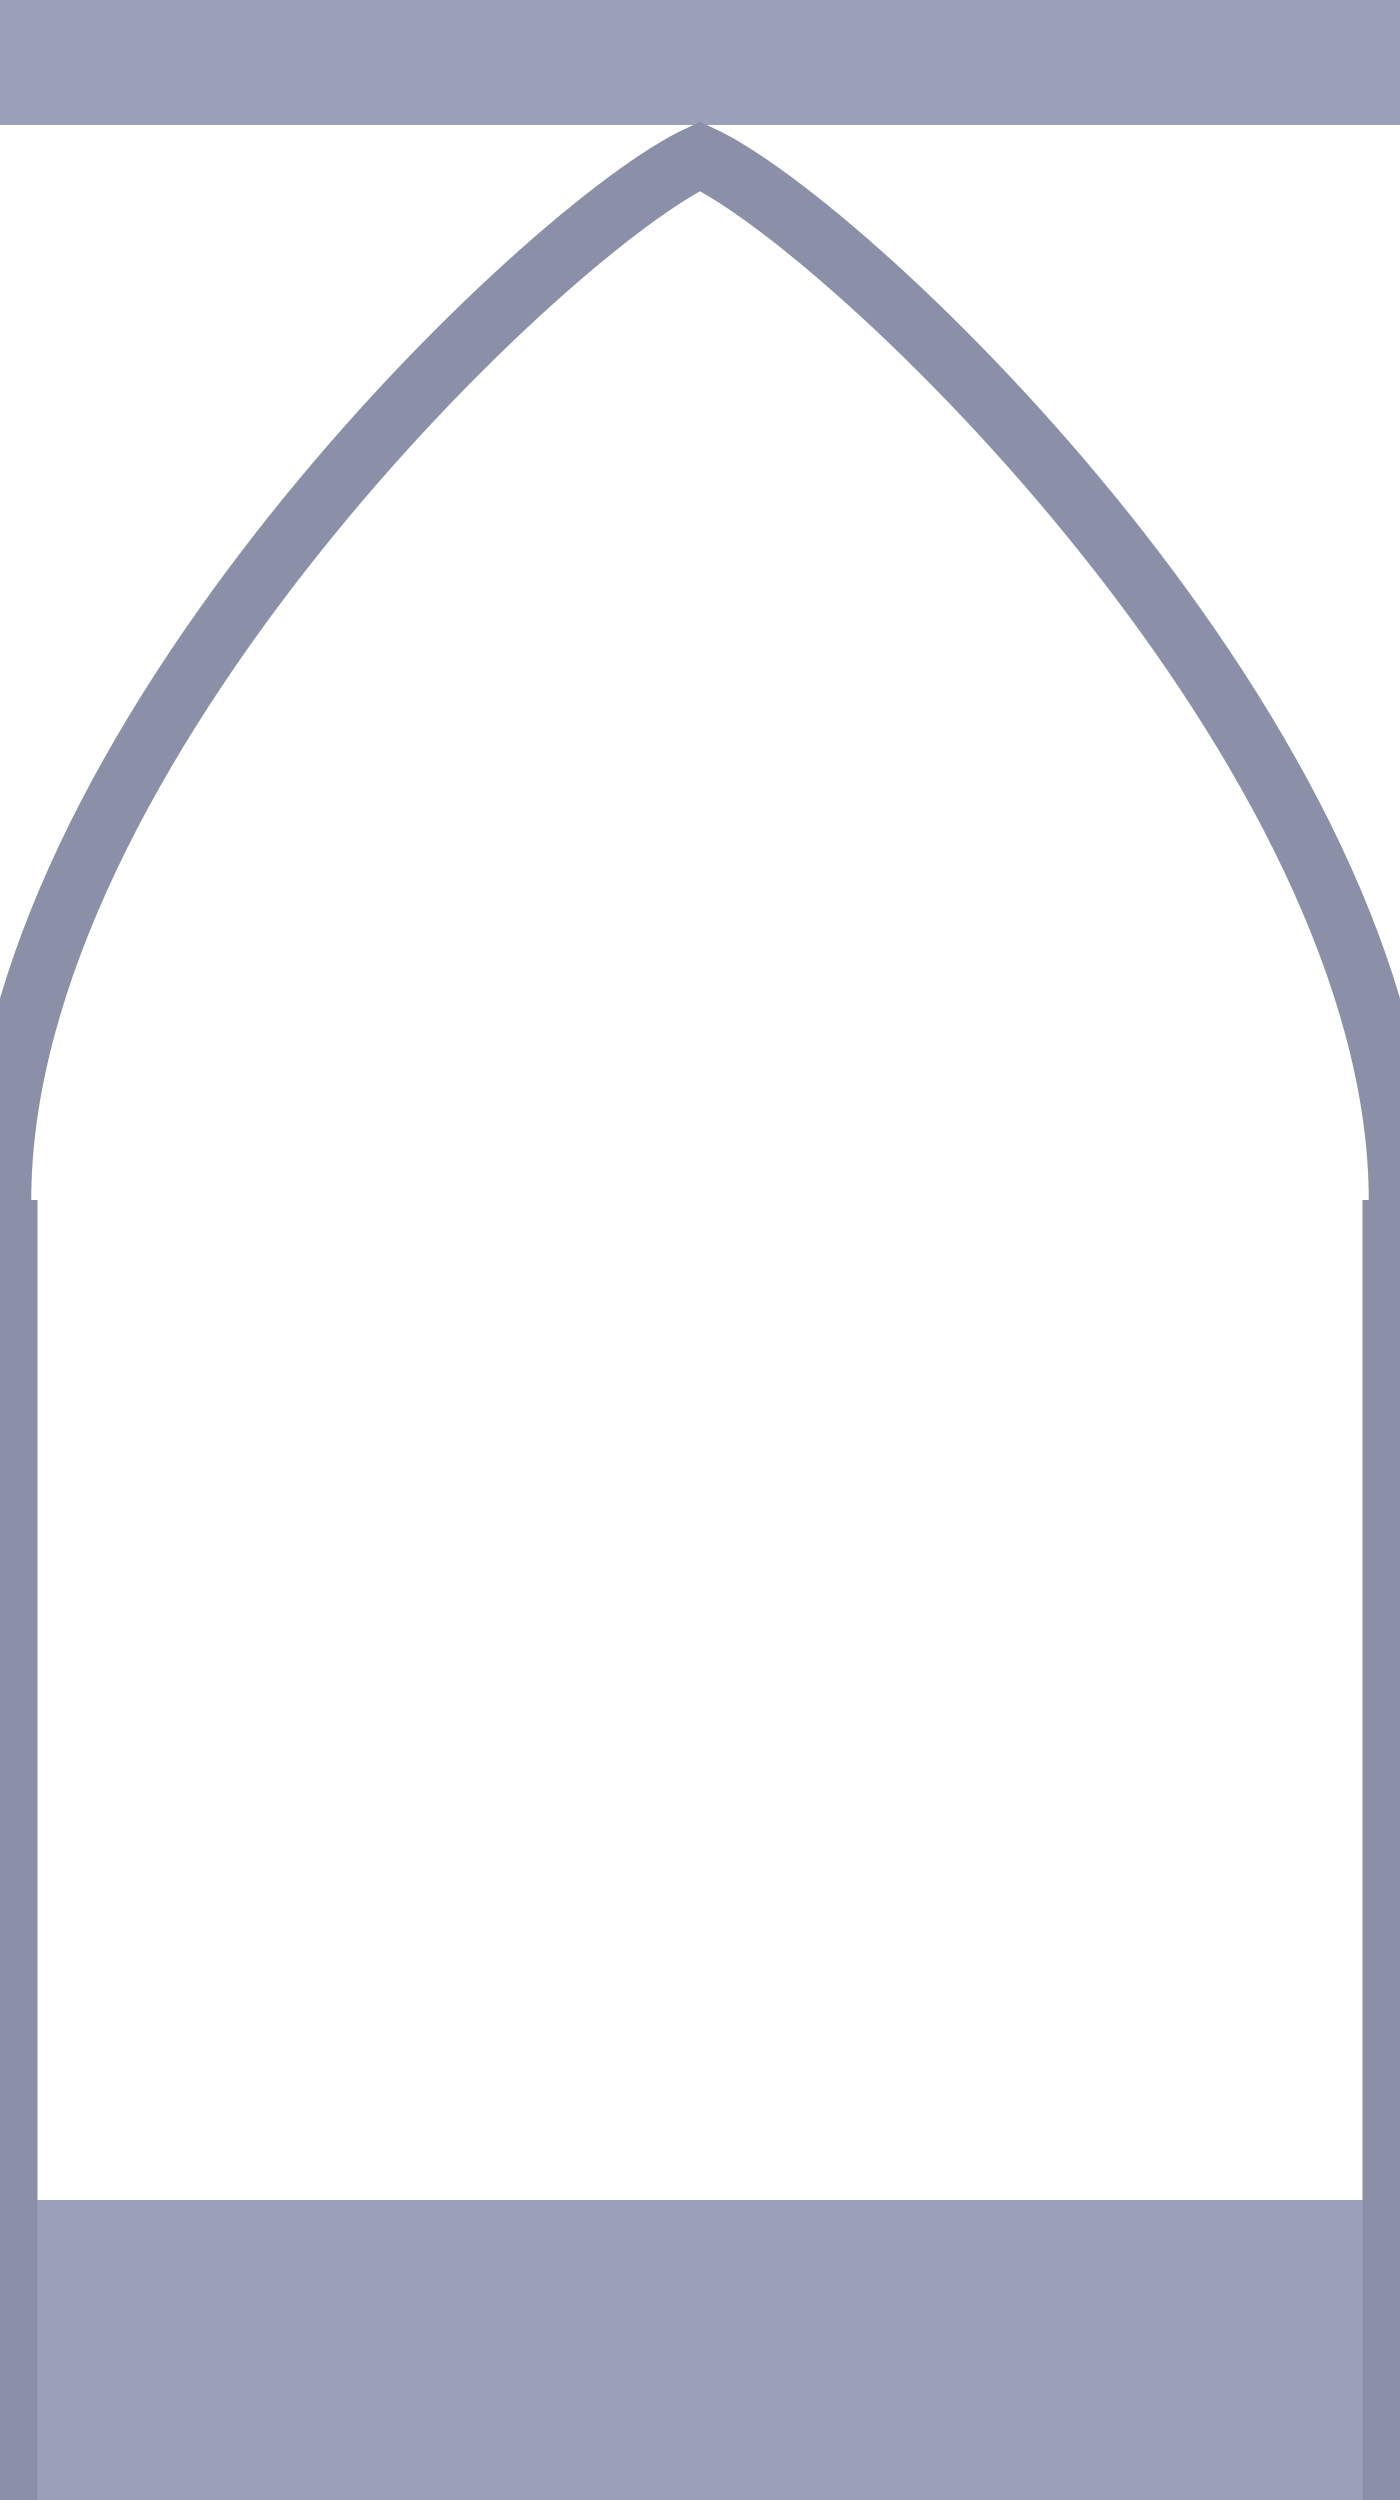
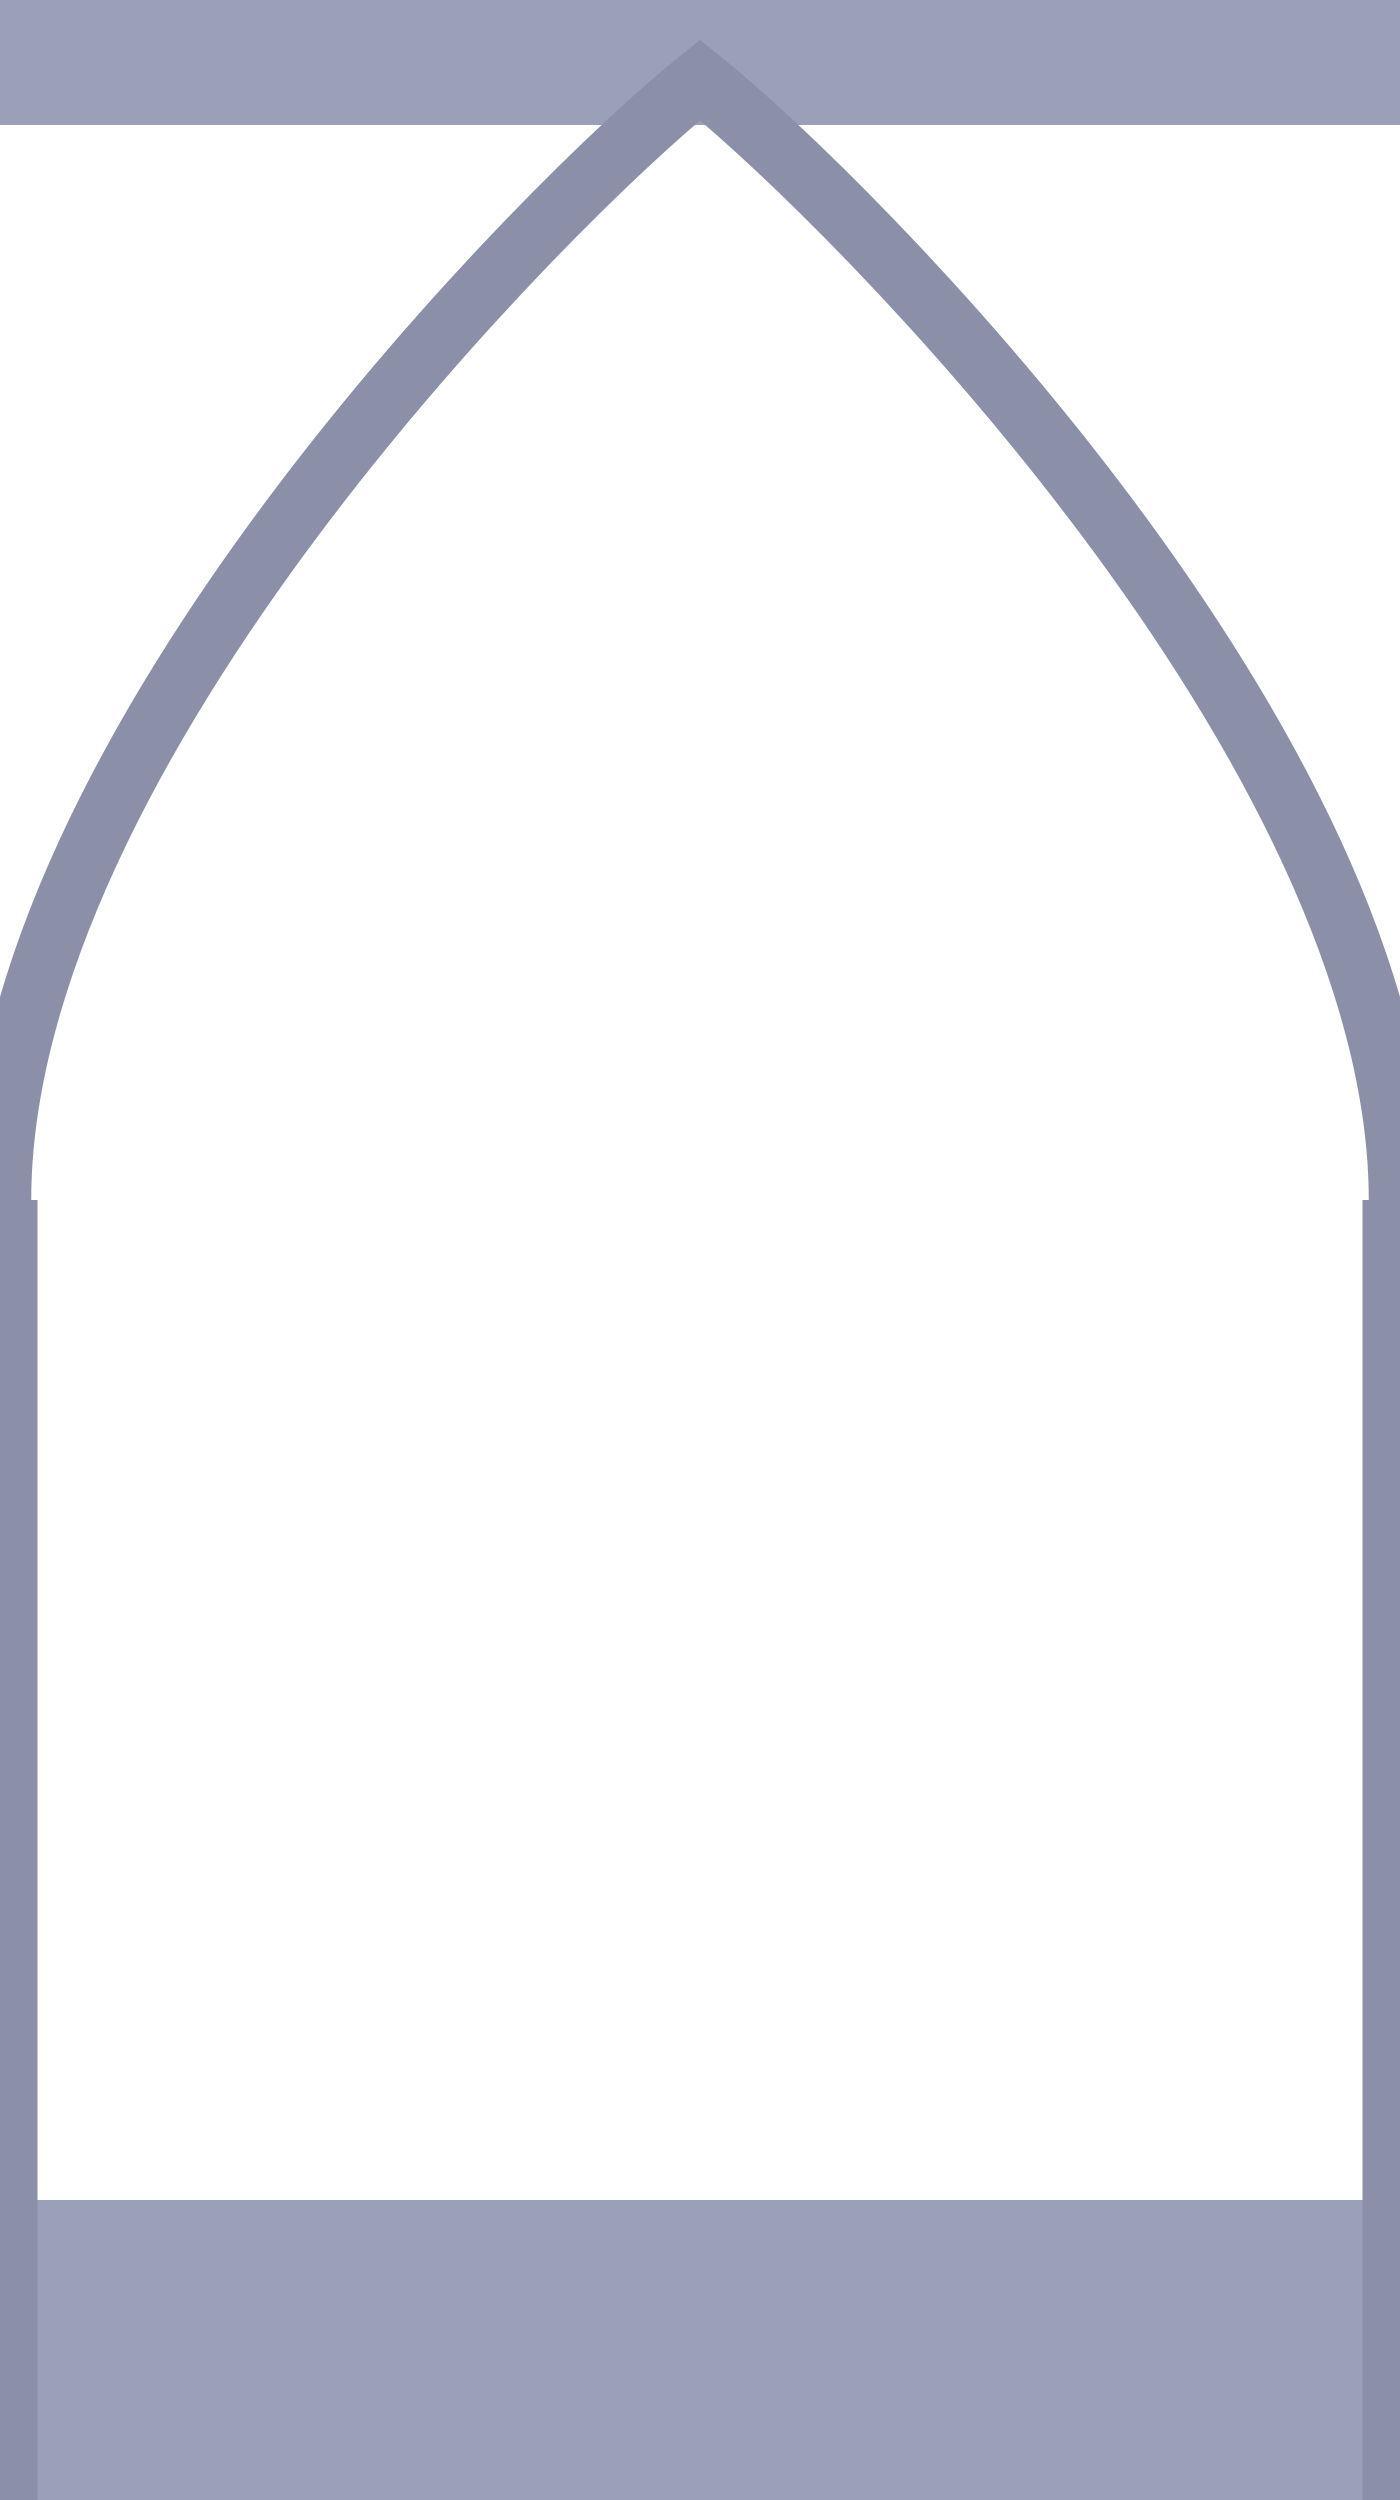
<svg xmlns="http://www.w3.org/2000/svg" viewBox="0 0 56 100" preserveAspectRatio="none">
  <rect x="-4" y="0" width="64" height="5" fill="#9AA0B8" />
  <rect x="-4" y="88" width="64" height="12" fill="#9AA0B8" />
  <path fill="none" stroke="#8B90A8" stroke-width="3" stroke-linecap="butt" d="M0 100 V48 M56 100 V48" />
-   <path fill="none" stroke="#8B90A8" stroke-width="2.5" stroke-linejoin="miter" stroke-miterlimit="8" stroke-linecap="butt" d="M0 48 C0 30 22 9 28 6.25 C34 9 56 30 56 48" />
+   <path fill="none" stroke="#8B90A8" stroke-width="2.5" stroke-linejoin="miter" stroke-miterlimit="8" stroke-linecap="butt" d="M0 48 C0 30 22 8 28 3.2 C34 8 56 30 56 48" />
</svg>
